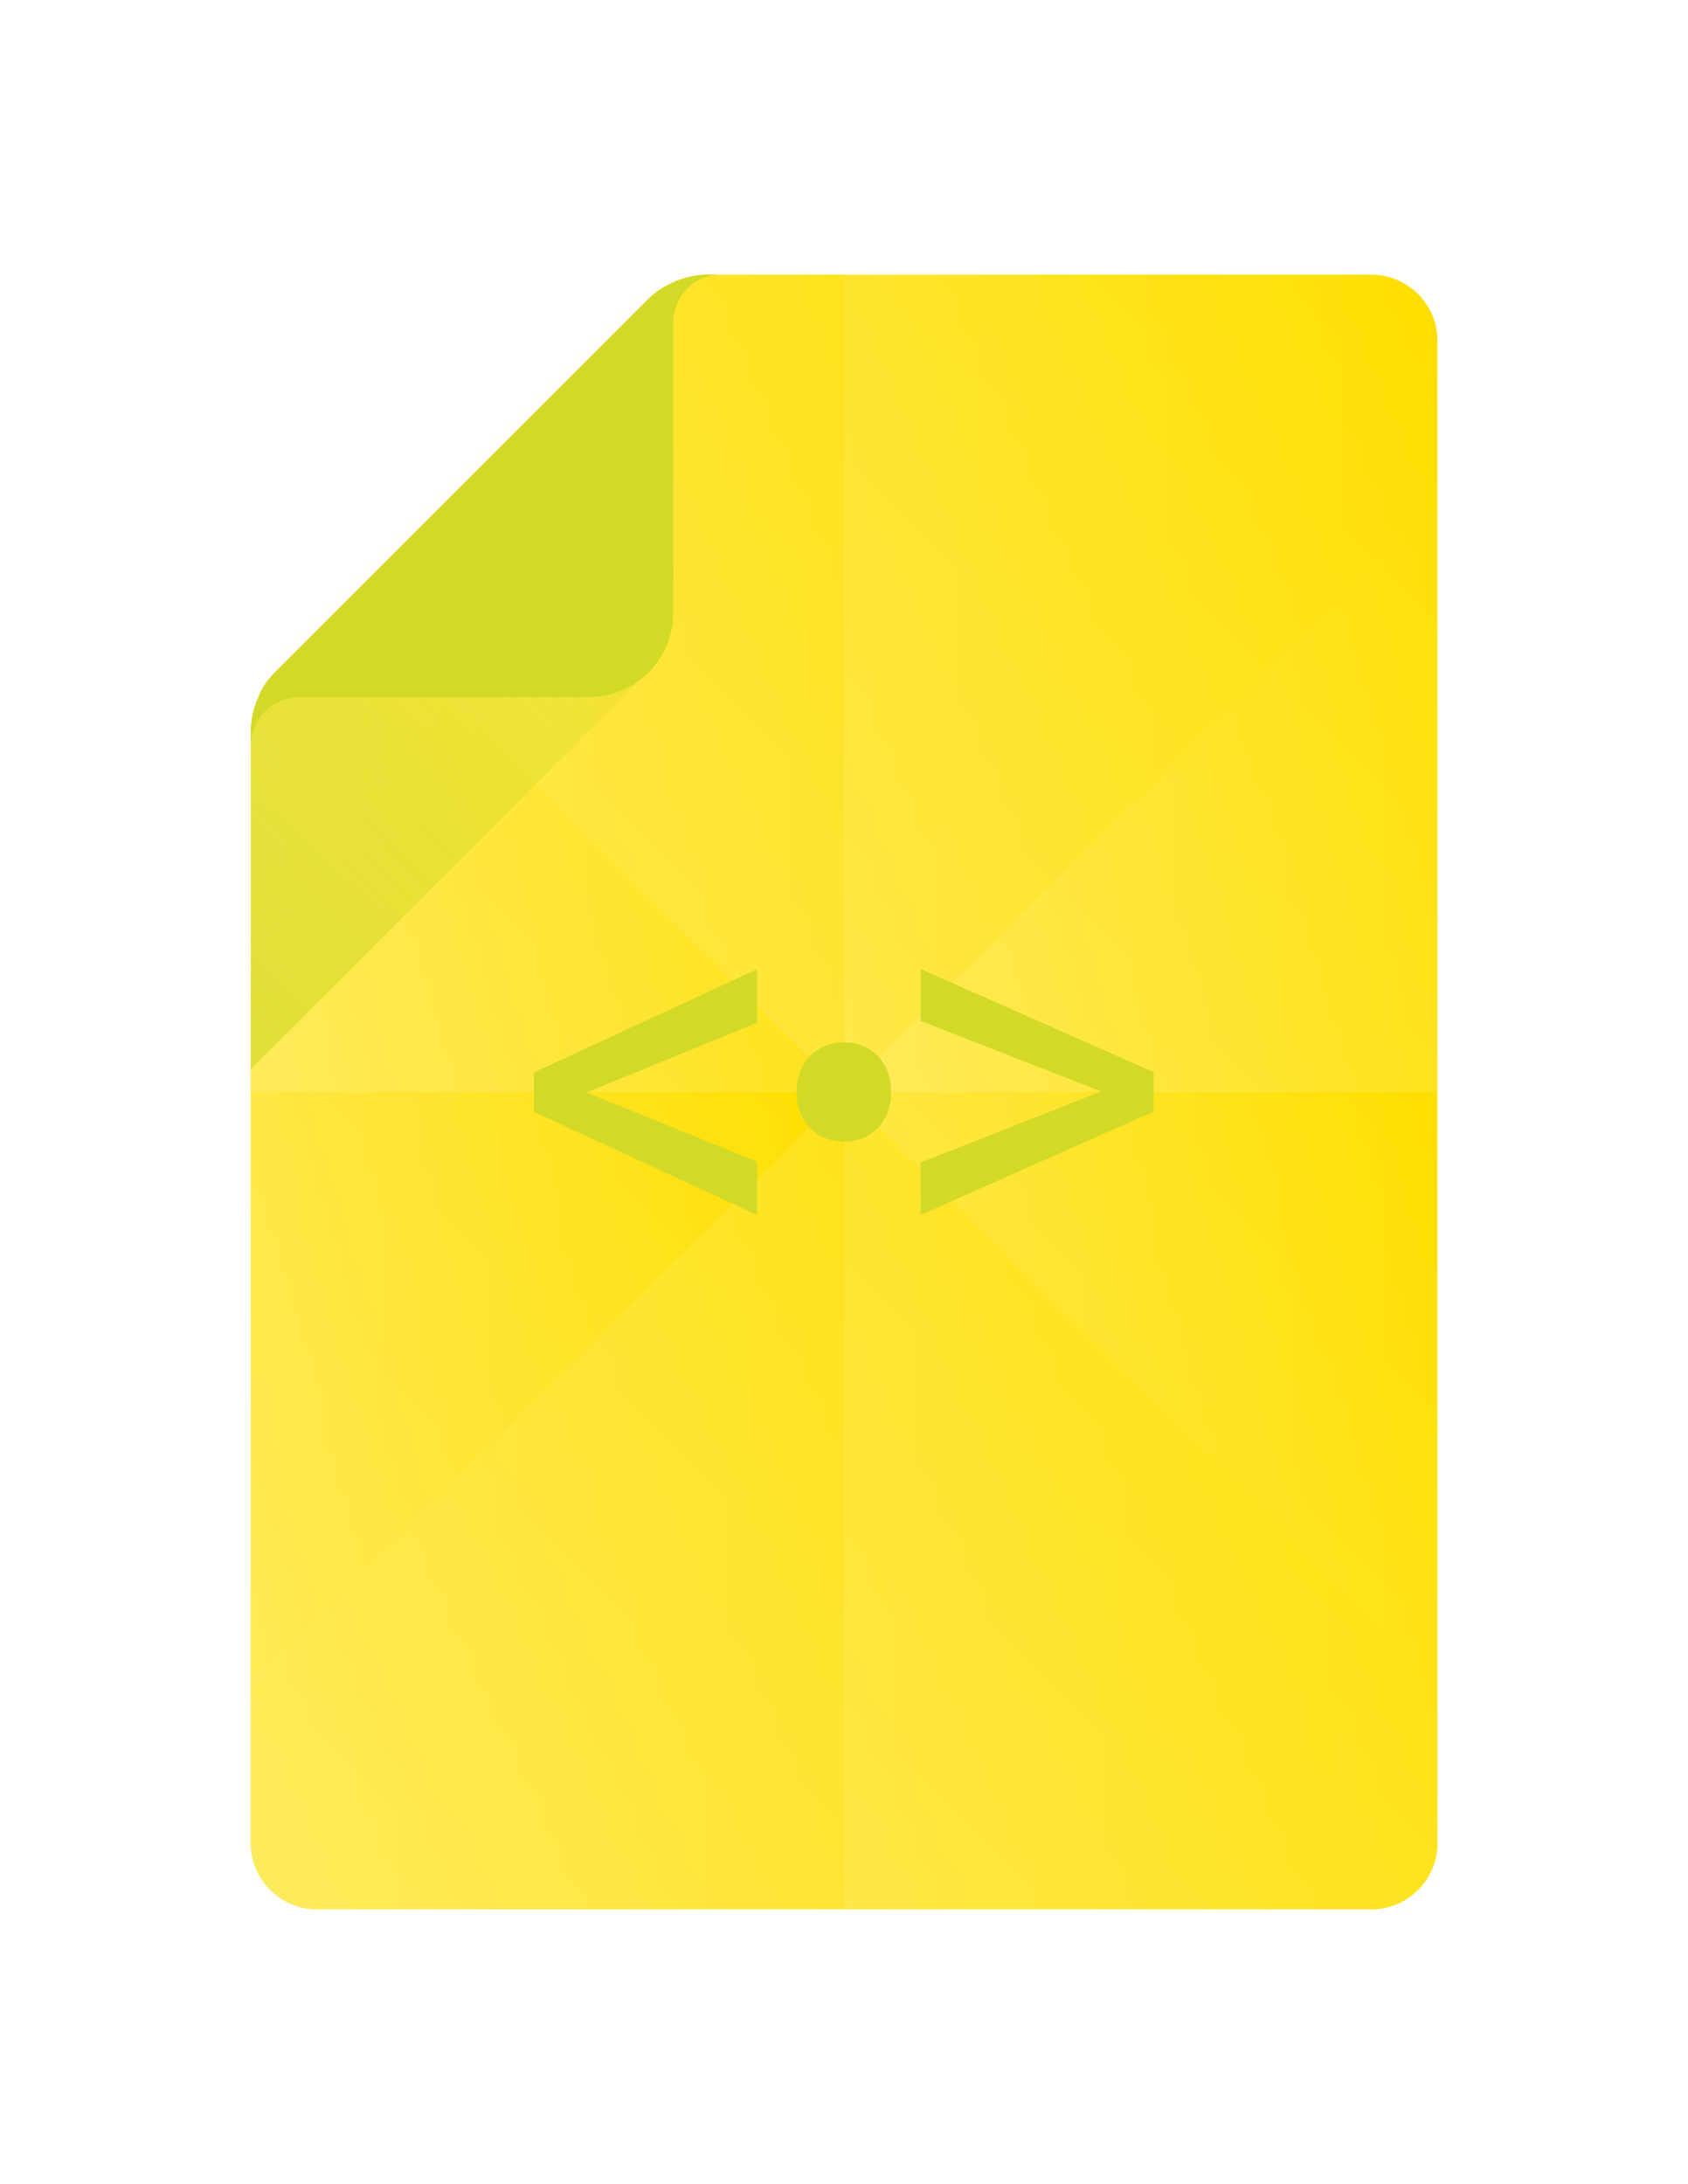
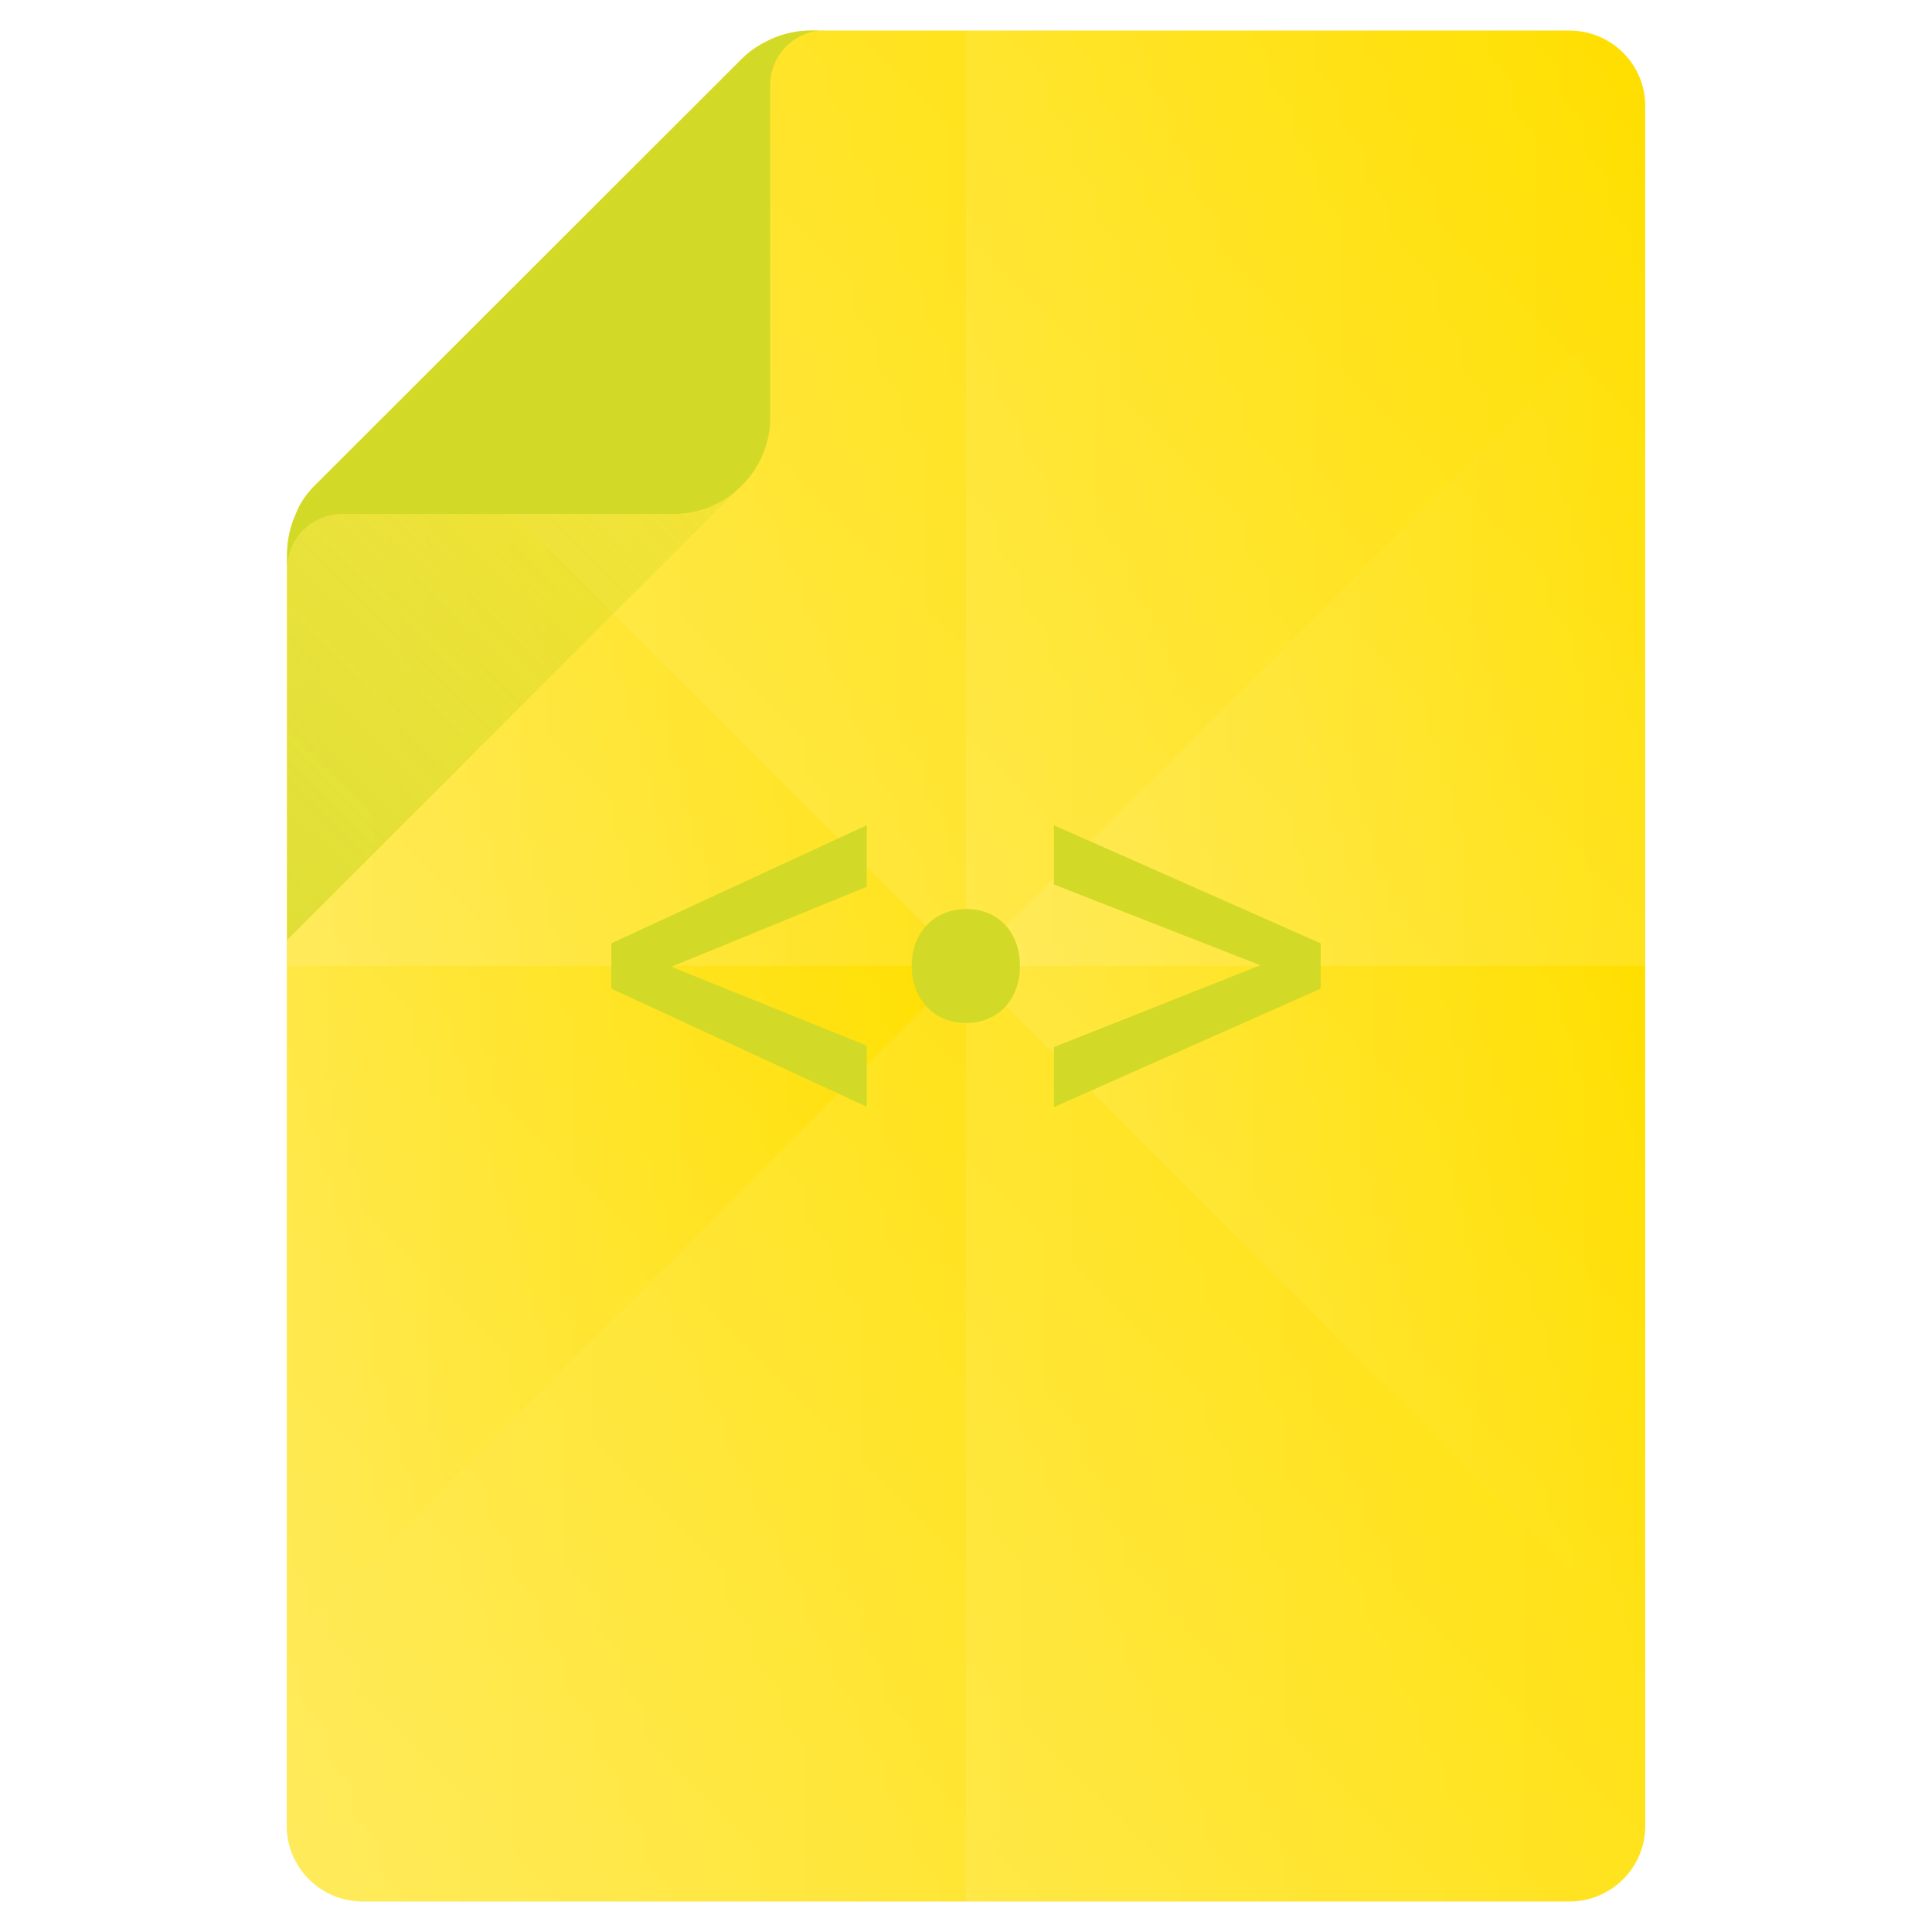
- <svg xmlns="http://www.w3.org/2000/svg" version="1.1" id="Layer_1" x="0px" y="0px" viewBox="0 0 612 792" enable-background="new 0 0 612 792" xml:space="preserve">
+ <svg xmlns="http://www.w3.org/2000/svg" version="1.1" id="Layer_1" x="0px" y="0px" viewBox="0 0 512 512" enable-background="new 0 0 512 512" xml:space="preserve">
  <g>
-     <path fill="#FFDF00" d="M497.2,99.6H261.8h-4.9c-4.4,0-8.7,1-12.7,2.7c-3.3,1.6-6.5,3.5-9.1,6.1L99.8,243.7   c-2.6,2.6-4.8,5.6-6.1,9.1c-1.8,3.9-2.7,8.2-2.7,12.7l-0.1,6.8v396.2c0,13.1,10.8,23.9,23.9,23.9h382.5c13.1,0,23.9-10.8,23.9-23.9   V123.5C521.2,110.3,510.4,99.6,497.2,99.6z" />
    <g>
-       <linearGradient id="SVGID_1_" gradientUnits="userSpaceOnUse" x1="91.025" y1="520.975" x2="305.025" y2="734.975" gradientTransform="matrix(1.1953 0 0 -1.1953 0 1036.688)">
-         <stop offset="0" style="stop-color:#FFFFFF;stop-opacity:0.2" />
-         <stop offset="1" style="stop-color:#FFFFFF;stop-opacity:0" />
+       <path fill="#FFDF00" d="M415.9,8.1H219h-4.1c-3.7,0-7.3,0.8-10.6,2.3c-2.8,1.3-5.4,2.9-7.6,5.1L83.5,128.6c-2.2,2.2-4,4.7-5.1,7.6    c-1.5,3.3-2.3,6.9-2.3,10.6l-0.1,5.7v331.4c0,11,9,20,20,20H416c11,0,20-9,20-20V28.1C436,17,427,8.1,415.9,8.1z" />
+       <g>
+         <linearGradient id="SVGID_1_" gradientUnits="userSpaceOnUse" x1="76.196" y1="-128.588" x2="255.161" y2="-307.553" gradientTransform="matrix(1.1953 0 0 1.1953 0 424.6939)">
+           <stop offset="0" style="stop-color:#FFFFFF;stop-opacity:0.2" />
+           <stop offset="1" style="stop-color:#FFFFFF;stop-opacity:0" />
+         </linearGradient>
+         <path fill="url(#SVGID_1_)" d="M256,256V8.1h-37h-4.1c-3.7,0-7.3,0.8-10.6,2.3c-2.8,1.3-5.4,2.9-7.6,5.1L83.5,128.6     c-2.2,2.2-4,4.7-5.1,7.6c-1.5,3.3-2.3,6.9-2.3,10.6l-0.1,5.7V256H256z" />
+         <linearGradient id="SVGID_2_" gradientUnits="userSpaceOnUse" x1="199.967" y1="-155.336" x2="374.051" y2="-329.421" gradientTransform="matrix(1.1953 0 0 1.1953 0 424.6939)">
+           <stop offset="0" style="stop-color:#FFFFFF;stop-opacity:0.2" />
+           <stop offset="1" style="stop-color:#FFFFFF;stop-opacity:0" />
+         </linearGradient>
+         <path fill="url(#SVGID_2_)" d="M415.9,8.1H256V256h180V28.1C436,17,427,8.1,415.9,8.1z" />
+         <linearGradient id="SVGID_3_" gradientUnits="userSpaceOnUse" x1="54.302" y1="47.15" x2="228.377" y2="-126.926" gradientTransform="matrix(1.1953 0 0 1.1953 0 424.6939)">
+           <stop offset="0" style="stop-color:#FFFFFF;stop-opacity:0.2" />
+           <stop offset="1" style="stop-color:#FFFFFF;stop-opacity:0" />
+         </linearGradient>
+         <path fill="url(#SVGID_3_)" d="M76,483.9c0,11,9,20,20,20h160V256H76V483.9z" />
+         <linearGradient id="SVGID_4_" gradientUnits="userSpaceOnUse" x1="197.487" y1="49.595" x2="376.452" y2="-129.371" gradientTransform="matrix(1.1953 0 0 1.1953 0 424.6939)">
+           <stop offset="0" style="stop-color:#FFFFFF;stop-opacity:0.2" />
+           <stop offset="1" style="stop-color:#FFFFFF;stop-opacity:0" />
+         </linearGradient>
+         <path fill="url(#SVGID_4_)" d="M256,256v247.9h159.9c11,0,20-9,20-20V256H256z" />
+       </g>
+       <g>
+         <linearGradient id="SVGID_5_" gradientUnits="userSpaceOnUse" x1="63.652" y1="-128.57" x2="214.172" y2="-128.57" gradientTransform="matrix(1.1953 0 0 1.1953 0 424.6939)">
+           <stop offset="0" style="stop-color:#FFFFFF;stop-opacity:0.2" />
+           <stop offset="1" style="stop-color:#FFFFFF;stop-opacity:0" />
+         </linearGradient>
+         <path fill="url(#SVGID_5_)" d="M256,256L106,106l-22.5,22.5c-2.2,2.2-4,4.7-5.1,7.6c-1.5,3.3-2.3,6.9-2.3,10.6l-0.1,5.7V436     L256,256z" />
+         <linearGradient id="SVGID_6_" gradientUnits="userSpaceOnUse" x1="88.704" y1="-244.871" x2="364.762" y2="-244.871" gradientTransform="matrix(1.1953 0 0 1.1953 0 424.6939)">
+           <stop offset="0" style="stop-color:#FFFFFF;stop-opacity:0.2" />
+           <stop offset="1" style="stop-color:#FFFFFF;stop-opacity:0" />
+         </linearGradient>
+         <path fill="url(#SVGID_6_)" d="M256,256L436,76V28c0-11-9-20-20-20H219h-4.1c-3.7,0-7.3,0.8-10.6,2.3c-2.8,1.3-5.4,2.9-7.6,5.1     L106,106L256,256z" />
+         <linearGradient id="SVGID_7_" gradientUnits="userSpaceOnUse" x1="63.582" y1="-37.391" x2="364.762" y2="-37.391" gradientTransform="matrix(1.1953 0 0 1.1953 0 424.6939)">
+           <stop offset="0" style="stop-color:#FFFFFF;stop-opacity:0.2" />
+           <stop offset="1" style="stop-color:#FFFFFF;stop-opacity:0" />
+         </linearGradient>
+         <path fill="url(#SVGID_7_)" d="M436,483.9v-48L256,256L76,436v48c0,11,9,20,20,20h319.9C427,503.9,436,495,436,483.9z" />
+         <linearGradient id="SVGID_8_" gradientUnits="userSpaceOnUse" x1="214.172" y1="-141.131" x2="364.762" y2="-141.131" gradientTransform="matrix(1.1953 0 0 1.1953 0 424.6939)">
+           <stop offset="0" style="stop-color:#FFFFFF;stop-opacity:0.2" />
+           <stop offset="1" style="stop-color:#FFFFFF;stop-opacity:0" />
+         </linearGradient>
+         <polygon fill="url(#SVGID_8_)" points="436,436 436,76 256,256    " />
+       </g>
+       <linearGradient id="SVGID_9_" gradientUnits="userSpaceOnUse" x1="80.204" y1="-573.019" x2="387.166" y2="-879.981" gradientTransform="matrix(0.5977 0 0 0.5977 0 563.3214)">
+         <stop offset="0" style="stop-color:#D2DA27" />
+         <stop offset="1" style="stop-color:#D2DA27;stop-opacity:0" />
      </linearGradient>
-       <path fill="url(#SVGID_1_)" d="M306,396V99.6h-44.2h-4.9c-4.4,0-8.7,1-12.7,2.7c-3.3,1.6-6.5,3.5-9.1,6.1L99.8,243.7    c-2.6,2.6-4.8,5.6-6.1,9.1c-1.8,3.9-2.7,8.2-2.7,12.7l-0.1,6.8V396H306z" />
-       <linearGradient id="SVGID_2_" gradientUnits="userSpaceOnUse" x1="239" y1="553" x2="447.125" y2="761.125" gradientTransform="matrix(1.1953 0 0 -1.1953 0 1036.688)">
-         <stop offset="0" style="stop-color:#FFFFFF;stop-opacity:0.2" />
-         <stop offset="1" style="stop-color:#FFFFFF;stop-opacity:0" />
-       </linearGradient>
-       <path fill="url(#SVGID_2_)" d="M497.2,99.6H306V396h215.2V123.5C521.2,110.3,510.4,99.6,497.2,99.6z" />
-       <linearGradient id="SVGID_3_" gradientUnits="userSpaceOnUse" x1="64.875" y1="310.875" x2="273" y2="519" gradientTransform="matrix(1.1953 0 0 -1.1953 0 1036.688)">
-         <stop offset="0" style="stop-color:#FFFFFF;stop-opacity:0.2" />
-         <stop offset="1" style="stop-color:#FFFFFF;stop-opacity:0" />
-       </linearGradient>
-       <path fill="url(#SVGID_3_)" d="M90.8,668.5c0,13.1,10.8,23.9,23.9,23.9H306V396H90.8V668.5z" />
-       <linearGradient id="SVGID_4_" gradientUnits="userSpaceOnUse" x1="236.062" y1="307.938" x2="450.062" y2="521.938" gradientTransform="matrix(1.1953 0 0 -1.1953 0 1036.688)">
-         <stop offset="0" style="stop-color:#FFFFFF;stop-opacity:0.2" />
-         <stop offset="1" style="stop-color:#FFFFFF;stop-opacity:0" />
-       </linearGradient>
-       <path fill="url(#SVGID_4_)" d="M306,396v296.4h191.2c13.1,0,23.9-10.8,23.9-23.9V396H306z" />
+       <path opacity="0.7" fill="url(#SVGID_9_)" enable-background="new    " d="M196.7,15.6L83.5,128.9c-2.2,2.2-4,4.7-5.1,7.6    c-1.5,3.3-2.3,6.9-2.3,10.6v102l120.6-120.6c4.9-4.9,7.6-11.3,7.6-18.1v-100C201.5,11.7,198.9,13.4,196.7,15.6z" />
+       <path fill="#D2DA27" d="M214.9,8.1c-3.7,0-7.3,0.8-10.6,2.3c-2.8,1.3-5.4,2.9-7.6,5.1L83.5,128.6c-2.2,2.2-4,4.7-5.1,7.6    c-1.5,3.3-2.3,6.9-2.3,10.6v4.1c0-8.2,6.5-14.7,14.7-14.7h87.7c14.1,0,25.6-11.5,25.6-25.6V22.7c0-8.2,6.5-14.7,14.7-14.7    C218.9,8.1,214.9,8.1,214.9,8.1z" />
    </g>
    <g>
-       <linearGradient id="SVGID_5_" gradientUnits="userSpaceOnUse" x1="76" y1="521" x2="256" y2="521" gradientTransform="matrix(1.1953 0 0 -1.1953 0 1036.688)">
-         <stop offset="0" style="stop-color:#FFFFFF;stop-opacity:0.2" />
-         <stop offset="1" style="stop-color:#FFFFFF;stop-opacity:0" />
-       </linearGradient>
-       <path fill="url(#SVGID_5_)" d="M306,396L126.7,216.7l-26.9,26.9c-2.6,2.6-4.8,5.6-6.1,9.1c-1.8,3.9-2.7,8.2-2.7,12.7l-0.1,6.8v339    L306,396z" />
-       <linearGradient id="SVGID_6_" gradientUnits="userSpaceOnUse" x1="106" y1="660" x2="436" y2="660" gradientTransform="matrix(1.1953 0 0 -1.1953 0 1036.688)">
-         <stop offset="0" style="stop-color:#FFFFFF;stop-opacity:0.2" />
-         <stop offset="1" style="stop-color:#FFFFFF;stop-opacity:0" />
-       </linearGradient>
-       <path fill="url(#SVGID_6_)" d="M306,396l215.2-215.2v-57.4c0-13.1-10.8-23.9-23.9-23.9H261.8h-4.9c-4.4,0-8.7,1-12.7,2.7    c-3.3,1.6-6.5,3.5-9.1,6.1L126.7,216.7L306,396z" />
-       <linearGradient id="SVGID_7_" gradientUnits="userSpaceOnUse" x1="76" y1="412" x2="436" y2="412" gradientTransform="matrix(1.1953 0 0 -1.1953 0 1036.688)">
-         <stop offset="0" style="stop-color:#FFFFFF;stop-opacity:0.2" />
-         <stop offset="1" style="stop-color:#FFFFFF;stop-opacity:0" />
-       </linearGradient>
-       <path fill="url(#SVGID_7_)" d="M521.2,668.5v-57.4L306,396L90.8,611.2v57.4c0,13.1,10.8,23.9,23.9,23.9h382.5    C510.4,692.4,521.2,681.7,521.2,668.5z" />
-       <linearGradient id="SVGID_8_" gradientUnits="userSpaceOnUse" x1="256" y1="536" x2="436" y2="536" gradientTransform="matrix(1.1953 0 0 -1.1953 0 1036.688)">
-         <stop offset="0" style="stop-color:#FFFFFF;stop-opacity:0.2" />
-         <stop offset="1" style="stop-color:#FFFFFF;stop-opacity:0" />
-       </linearGradient>
-       <polygon fill="url(#SVGID_8_)" points="521.2,611.2 521.2,180.8 306,396   " />
+       <path fill="#D2DA27" d="M177.9,256.2l51.8,20.9v16.2L162,262v-12l67.7-31.3V235L177.9,256.2z" />
+       <path fill="#D2DA27" d="M241.6,256c0-8.9,6-15.1,14.5-15.1s14.2,6.2,14.2,15.1c0,8.6-5.5,15.1-14.4,15.1    C247.4,271.1,241.6,264.6,241.6,256z" />
+       <path fill="#D2DA27" d="M334,255.8l-54.7-21.4v-15.7l70.7,31.3v12l-70.7,31.4v-15.9L334,255.8z" />
    </g>
-     <linearGradient id="SVGID_9_" gradientUnits="userSpaceOnUse" x1="95.8" y1="862.4" x2="462.7" y2="1229.3" gradientTransform="matrix(0.5977 0 0 -0.5977 0 869.3438)">
-       <stop offset="0" style="stop-color:#D2DA27" />
-       <stop offset="1" style="stop-color:#D2DA27;stop-opacity:0" />
-     </linearGradient>
-     <path opacity="0.7" fill="url(#SVGID_9_)" enable-background="new    " d="M235.1,108.6L99.8,244c-2.6,2.6-4.8,5.6-6.1,9.1   c-1.8,3.9-2.7,8.2-2.7,12.7v121.9l144.2-144.2c5.9-5.9,9.1-13.5,9.1-21.6V102.3C240.9,103.9,237.7,106,235.1,108.6z" />
-     <path fill="#D2DA27" d="M256.9,99.6c-4.4,0-8.7,1-12.7,2.7c-3.3,1.6-6.5,3.5-9.1,6.1L99.8,243.7c-2.6,2.6-4.8,5.6-6.1,9.1   c-1.8,3.9-2.7,8.2-2.7,12.7v4.9c0-9.8,7.8-17.6,17.6-17.6h104.9c16.9,0,30.6-13.7,30.6-30.6V117.1c0-9.8,7.8-17.6,17.6-17.6   C261.7,99.6,256.9,99.6,256.9,99.6z" />
-   </g>
-   <g>
-     <path fill="#D2DA27" d="M212.6,396.2l61.9,25v19.4l-80.9-37.4v-14.3l80.9-37.4v19.4L212.6,396.2z" />
-     <path fill="#D2DA27" d="M288.8,396c0-10.6,7.2-18,17.3-18s17,7.4,17,18c0,10.3-6.6,18-17.2,18C295.7,414,288.8,406.3,288.8,396z" />
-     <path fill="#D2DA27" d="M399.2,395.8l-65.4-25.6v-18.8l84.5,37.4v14.3l-84.5,37.5v-19L399.2,395.8z" />
  </g>
</svg>
